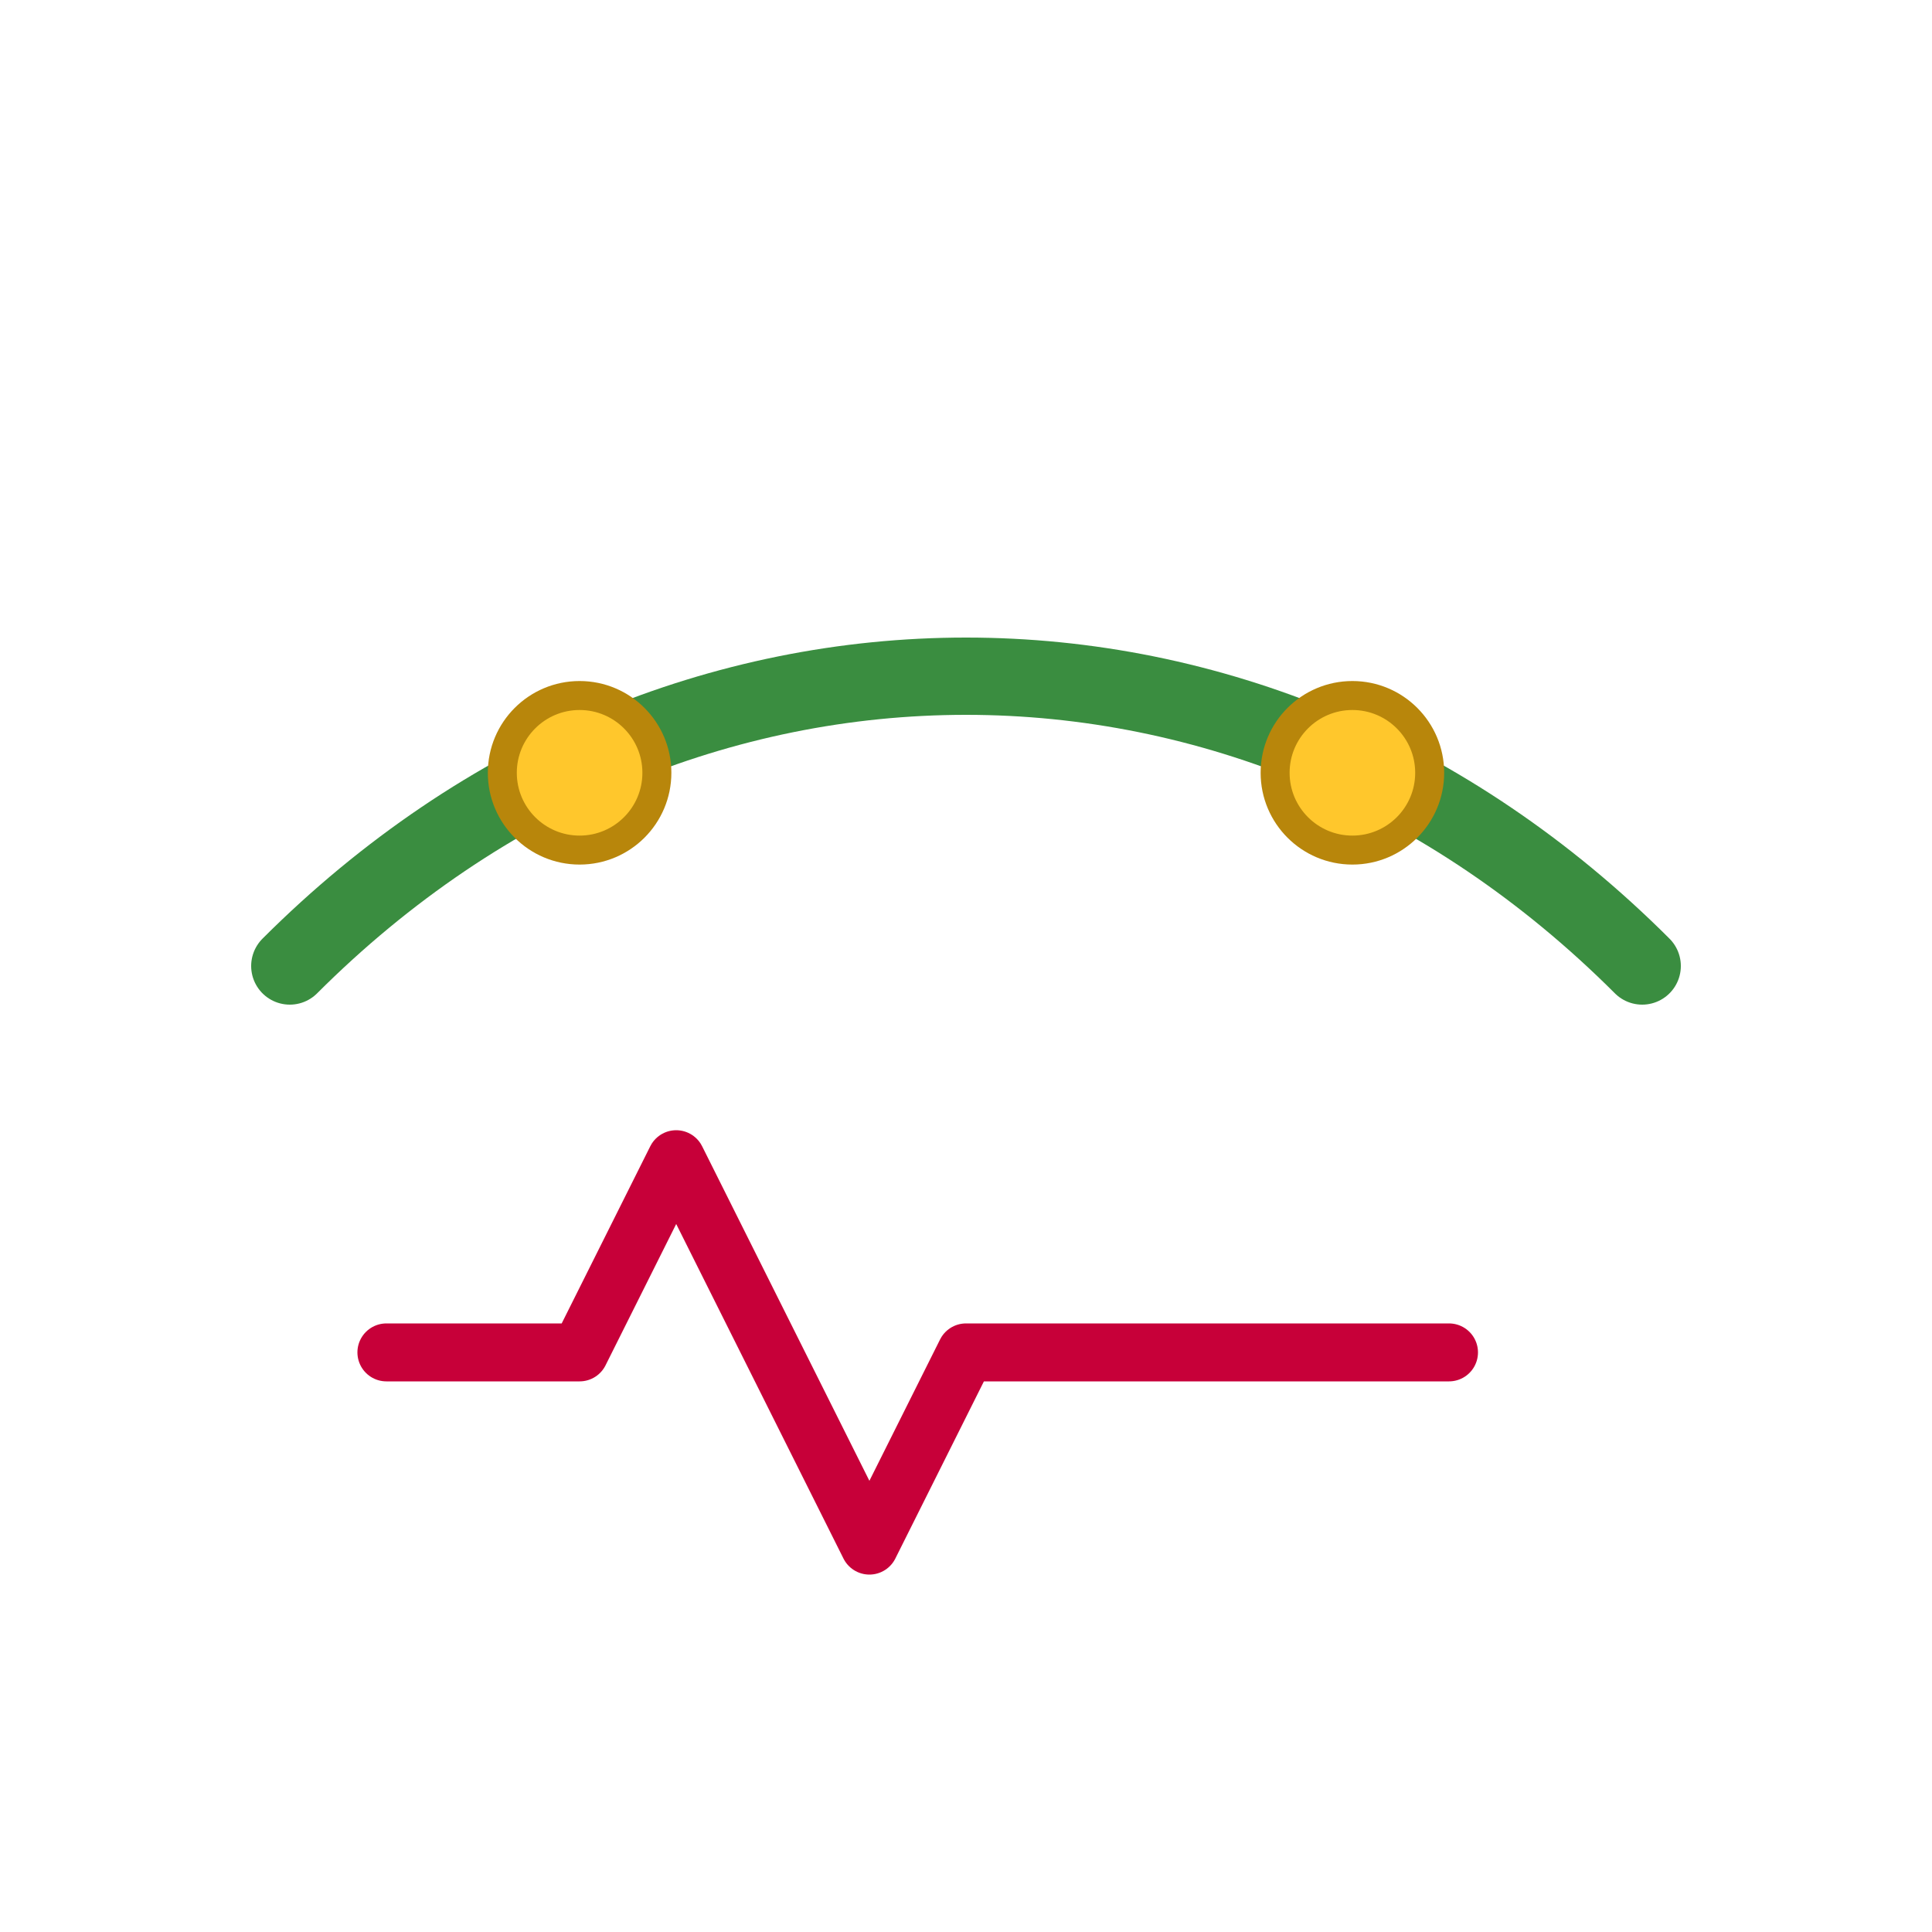
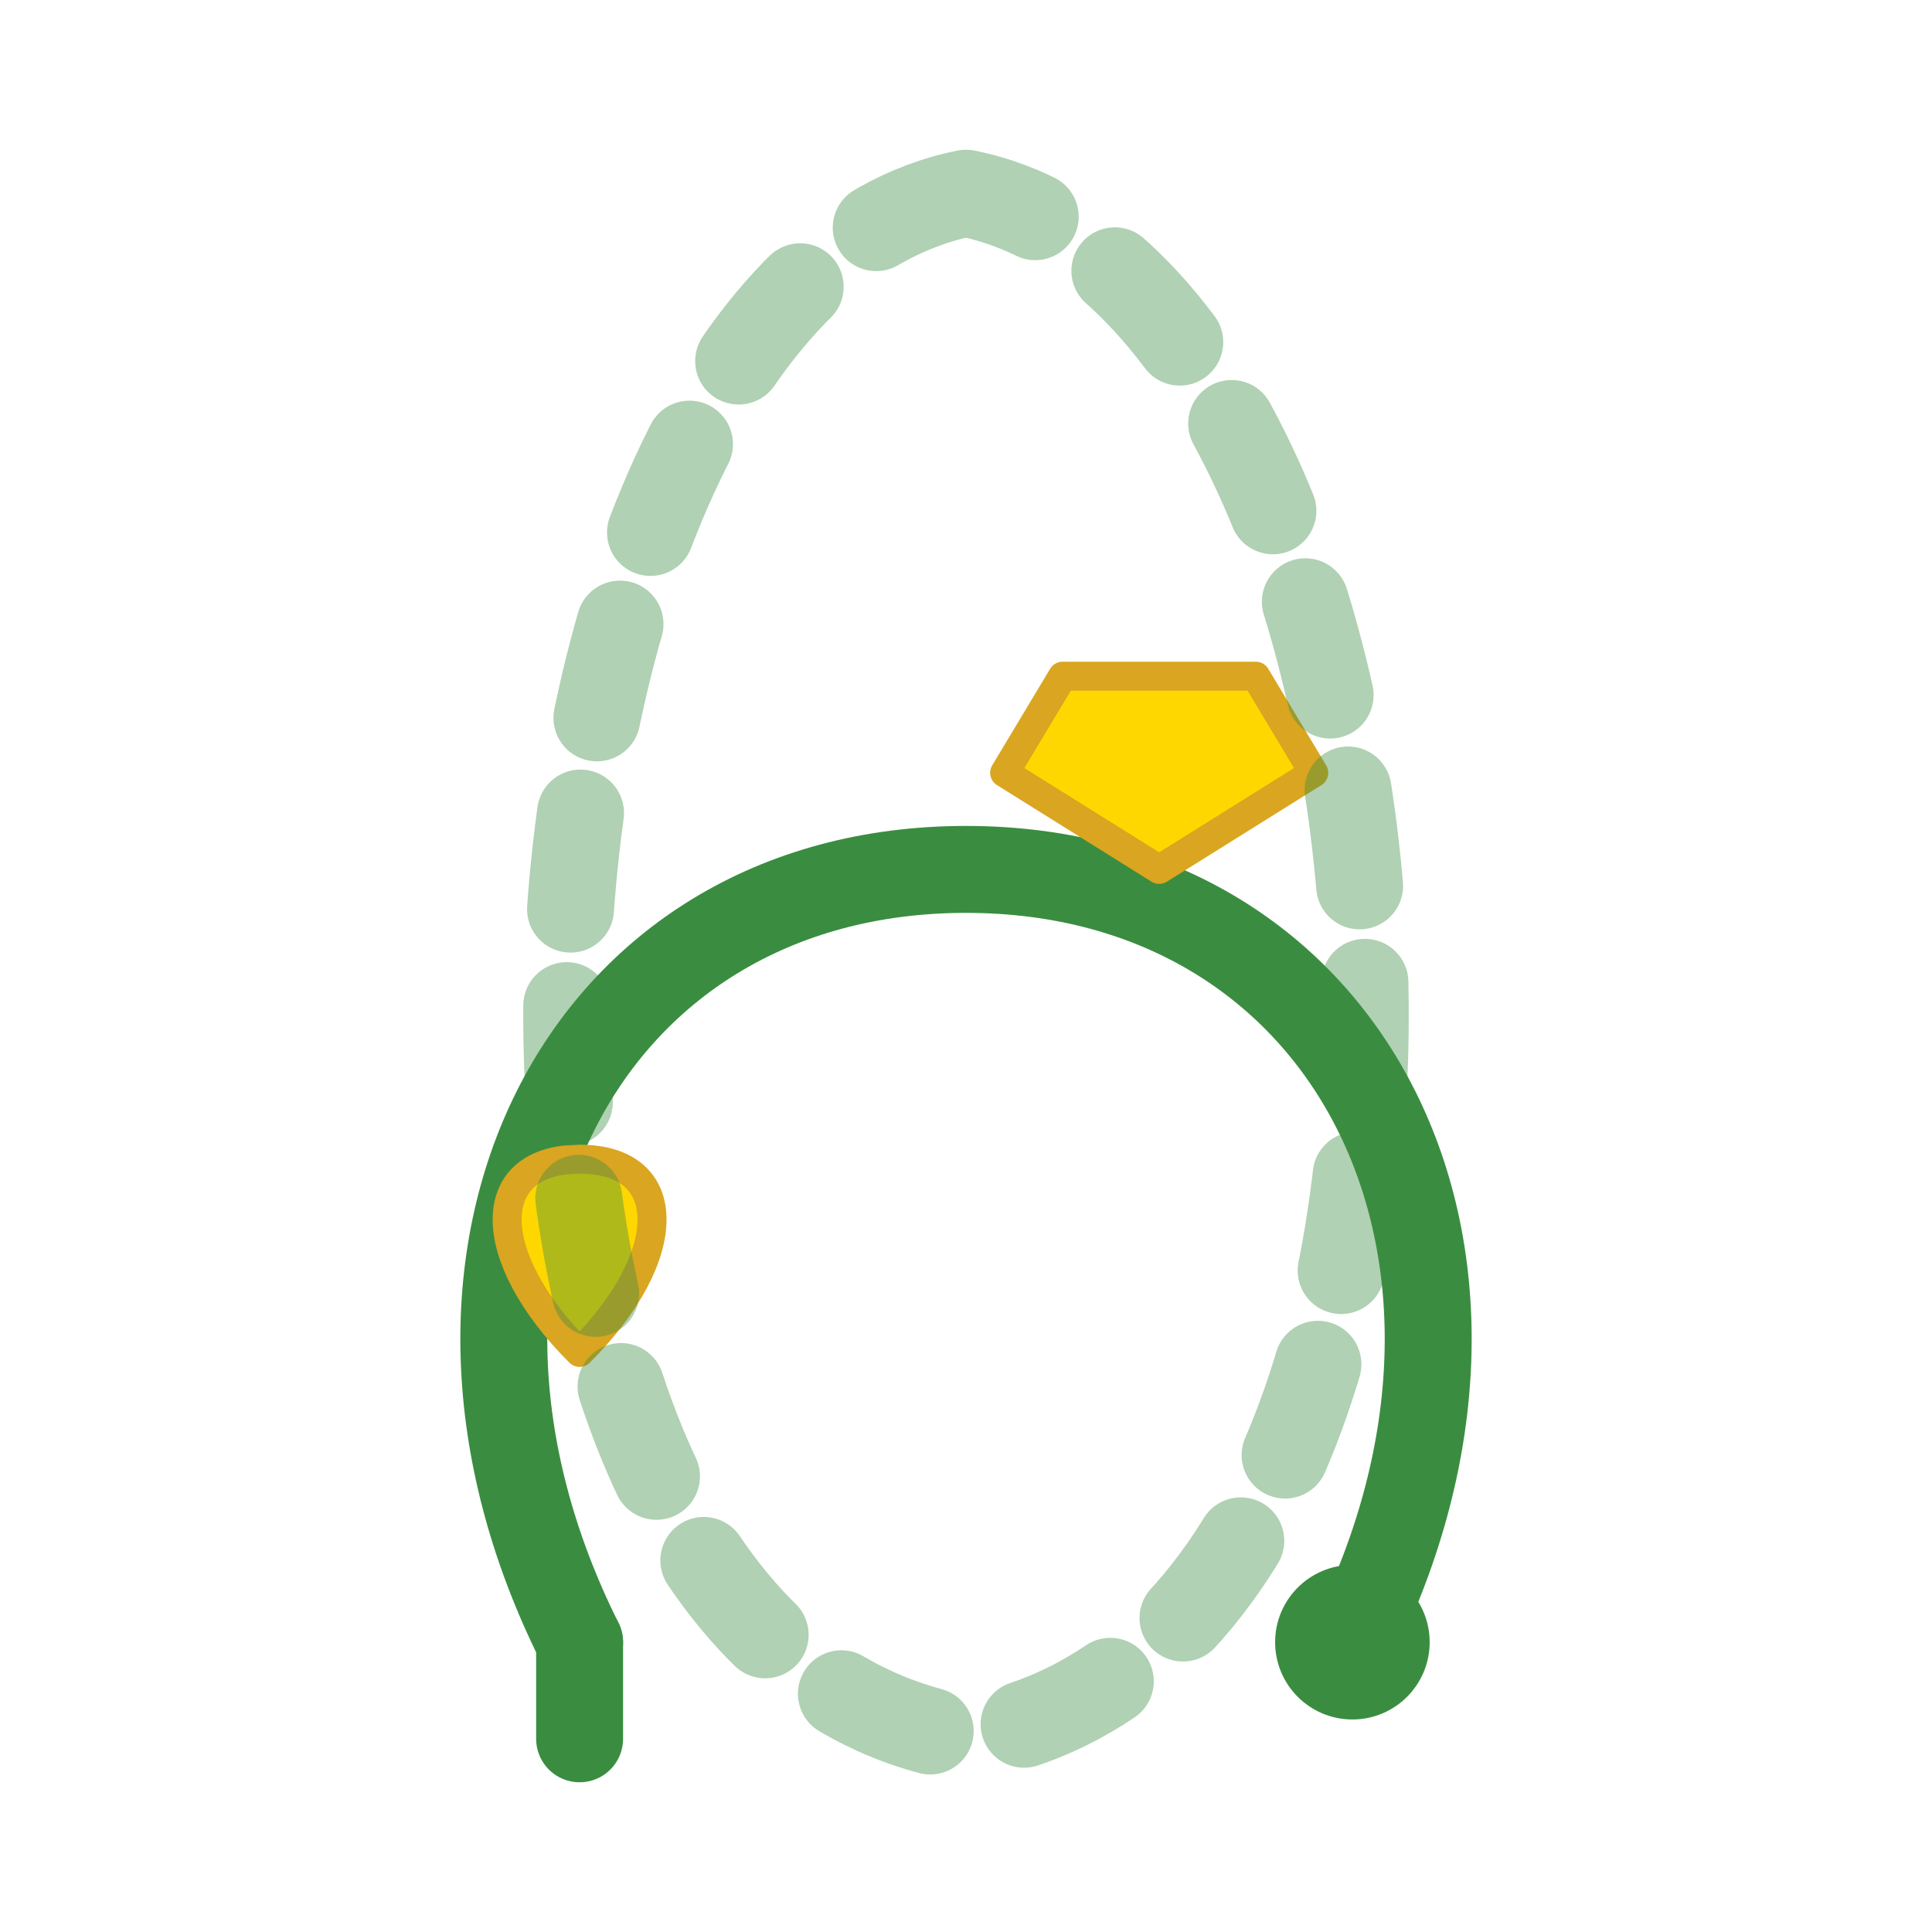
- <svg xmlns="http://www.w3.org/2000/svg" viewBox="0 0 100 100" width="100" height="100" fill="none" stroke="#3A8D40" stroke-width="4" stroke-linecap="round" stroke-linejoin="round">
+ <svg xmlns="http://www.w3.org/2000/svg" viewBox="0 0 100 100" width="100" height="100" fill="none" stroke-linecap="round" stroke-linejoin="round">
  <style>
-     /* Definimos el color principal para la línea del ícono (Verde Amazonía) */
-     .linea-amazonas {
+     /* El color de línea principal (un verde profesional para el medio ambiente) */
+     .stroke-main {
      stroke: #3A8D40; 
-       stroke-width: 4;
+       stroke-width: 4.5;
+       fill: none;
    }
-     /* El color de advertencia para la contaminación */
-     .punto-alerta {
-       fill: #FFC72C; 
-       stroke: #B8860B; 
+     /* El color de advertencia (para mercurio/oro) */
+     .fill-alert {
+       fill: #FFD700; /* Dorado sutil para el oro/advertencia */
+       stroke: #DAA520;
      stroke-width: 1.5;
    }
-     /* El color para el elemento de salud (un rojo sutil o blanco si se usa sobre un fondo oscuro) */
-     .linea-salud {
-         stroke: #C70039; 
-         stroke-width: 4;
-     }
  </style>
-   <path class="linea-amazonas" d="M 15 50 C 35 30, 65 30, 85 50" stroke-width="5" stroke-linecap="round" />
-   <circle class="punto-alerta" cx="30" cy="40" r="4" />
-   <circle class="punto-alerta" cx="70" cy="40" r="4" />
-   <g class="linea-salud" transform="translate(0, 30)">
-     <polyline points="20 40, 30 40, 35 30, 45 50, 50 40, 75 40" stroke-width="3" fill="none" />
+   <g class="stroke-main" transform="translate(0, 10)">
+     <path d="M 30 75 C 20 55, 30 35, 50 35 C 70 35, 80 55, 70 75" />
+     <circle cx="70" cy="75" r="4" fill="#3A8D40" stroke="none" />
+     <path d="M 30 75 L 30 80" />
+   </g>
+   <path class="fill-alert" d="M 45 40 L 55 40 L 58 45 L 50 50 L 42 45 Z" transform="translate(10, -5)" />
+   <path class="fill-alert" d="M 35 60 C 40 60, 40 65, 35 70 C 30 65, 30 60, 35 60 Z" fill="#808080" stroke="#555555" transform="translate(-5, 0)" />
+   <g class="stroke-main" stroke-width="2.5">
+     <path d="M 50 10 C 25 15, 20 85, 50 90 C 80 85, 75 15, 50 10 Z" opacity="0.4" stroke-dasharray="5 5" />
  </g>
</svg>
